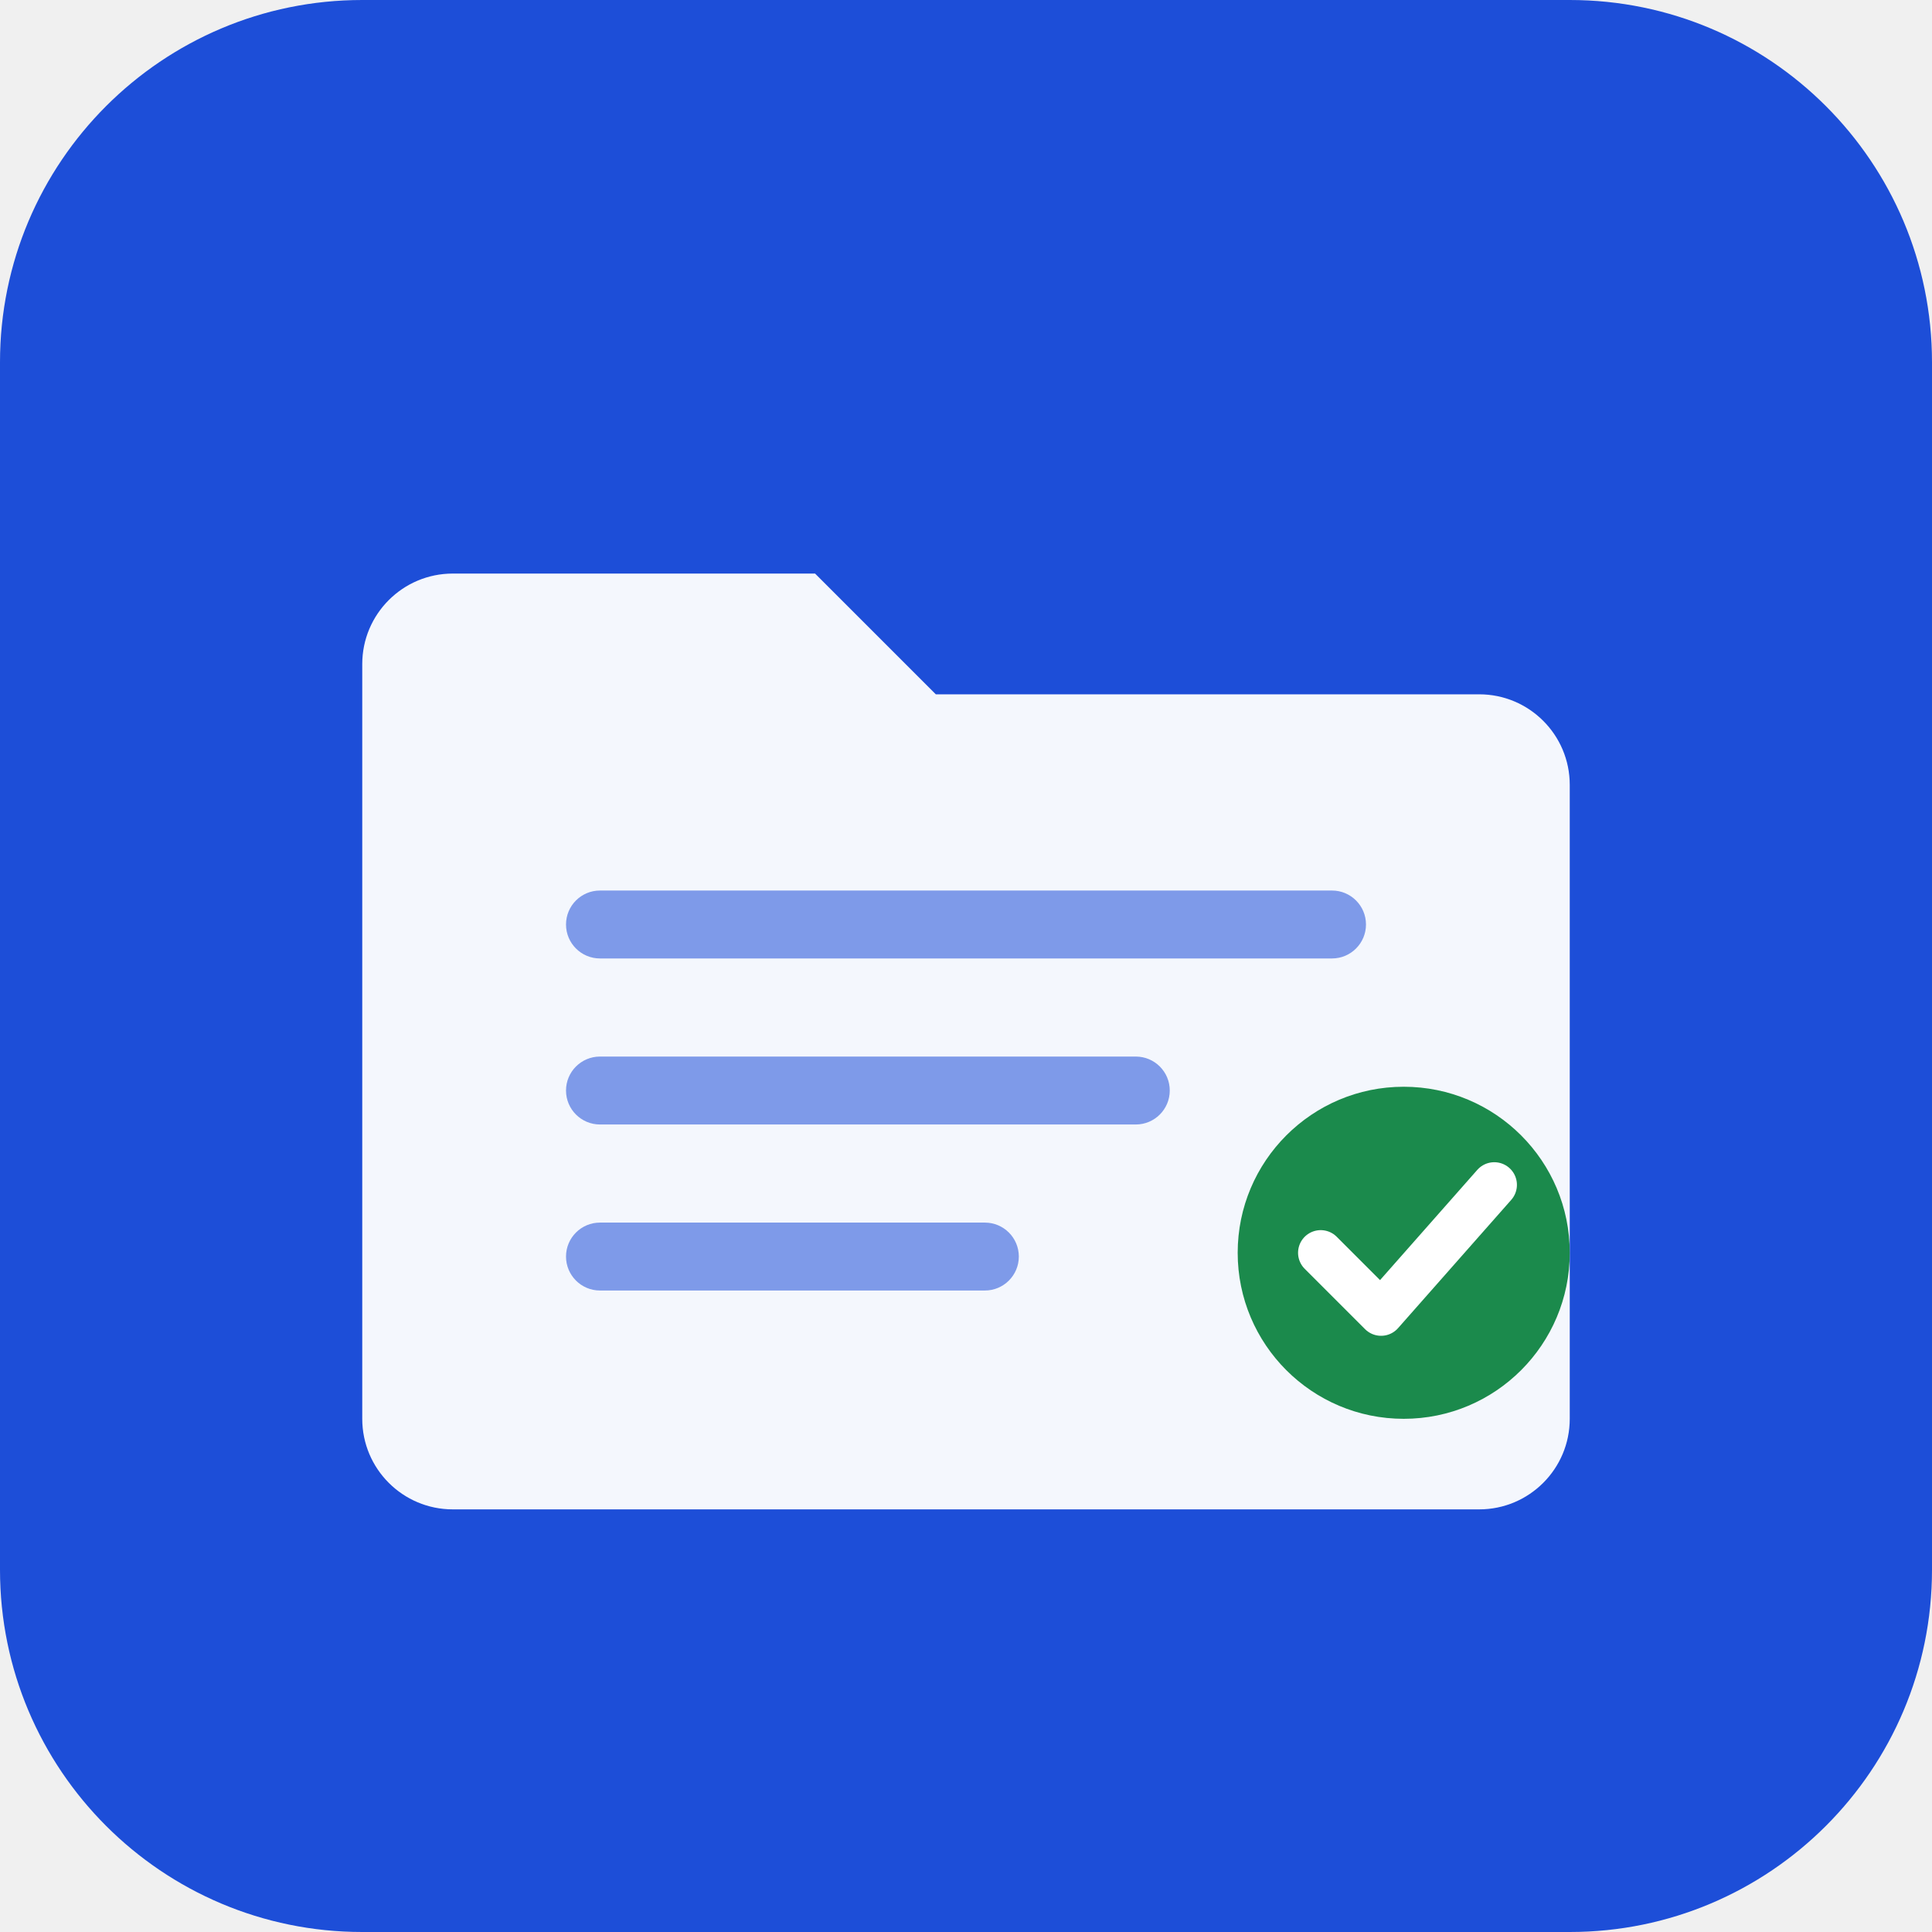
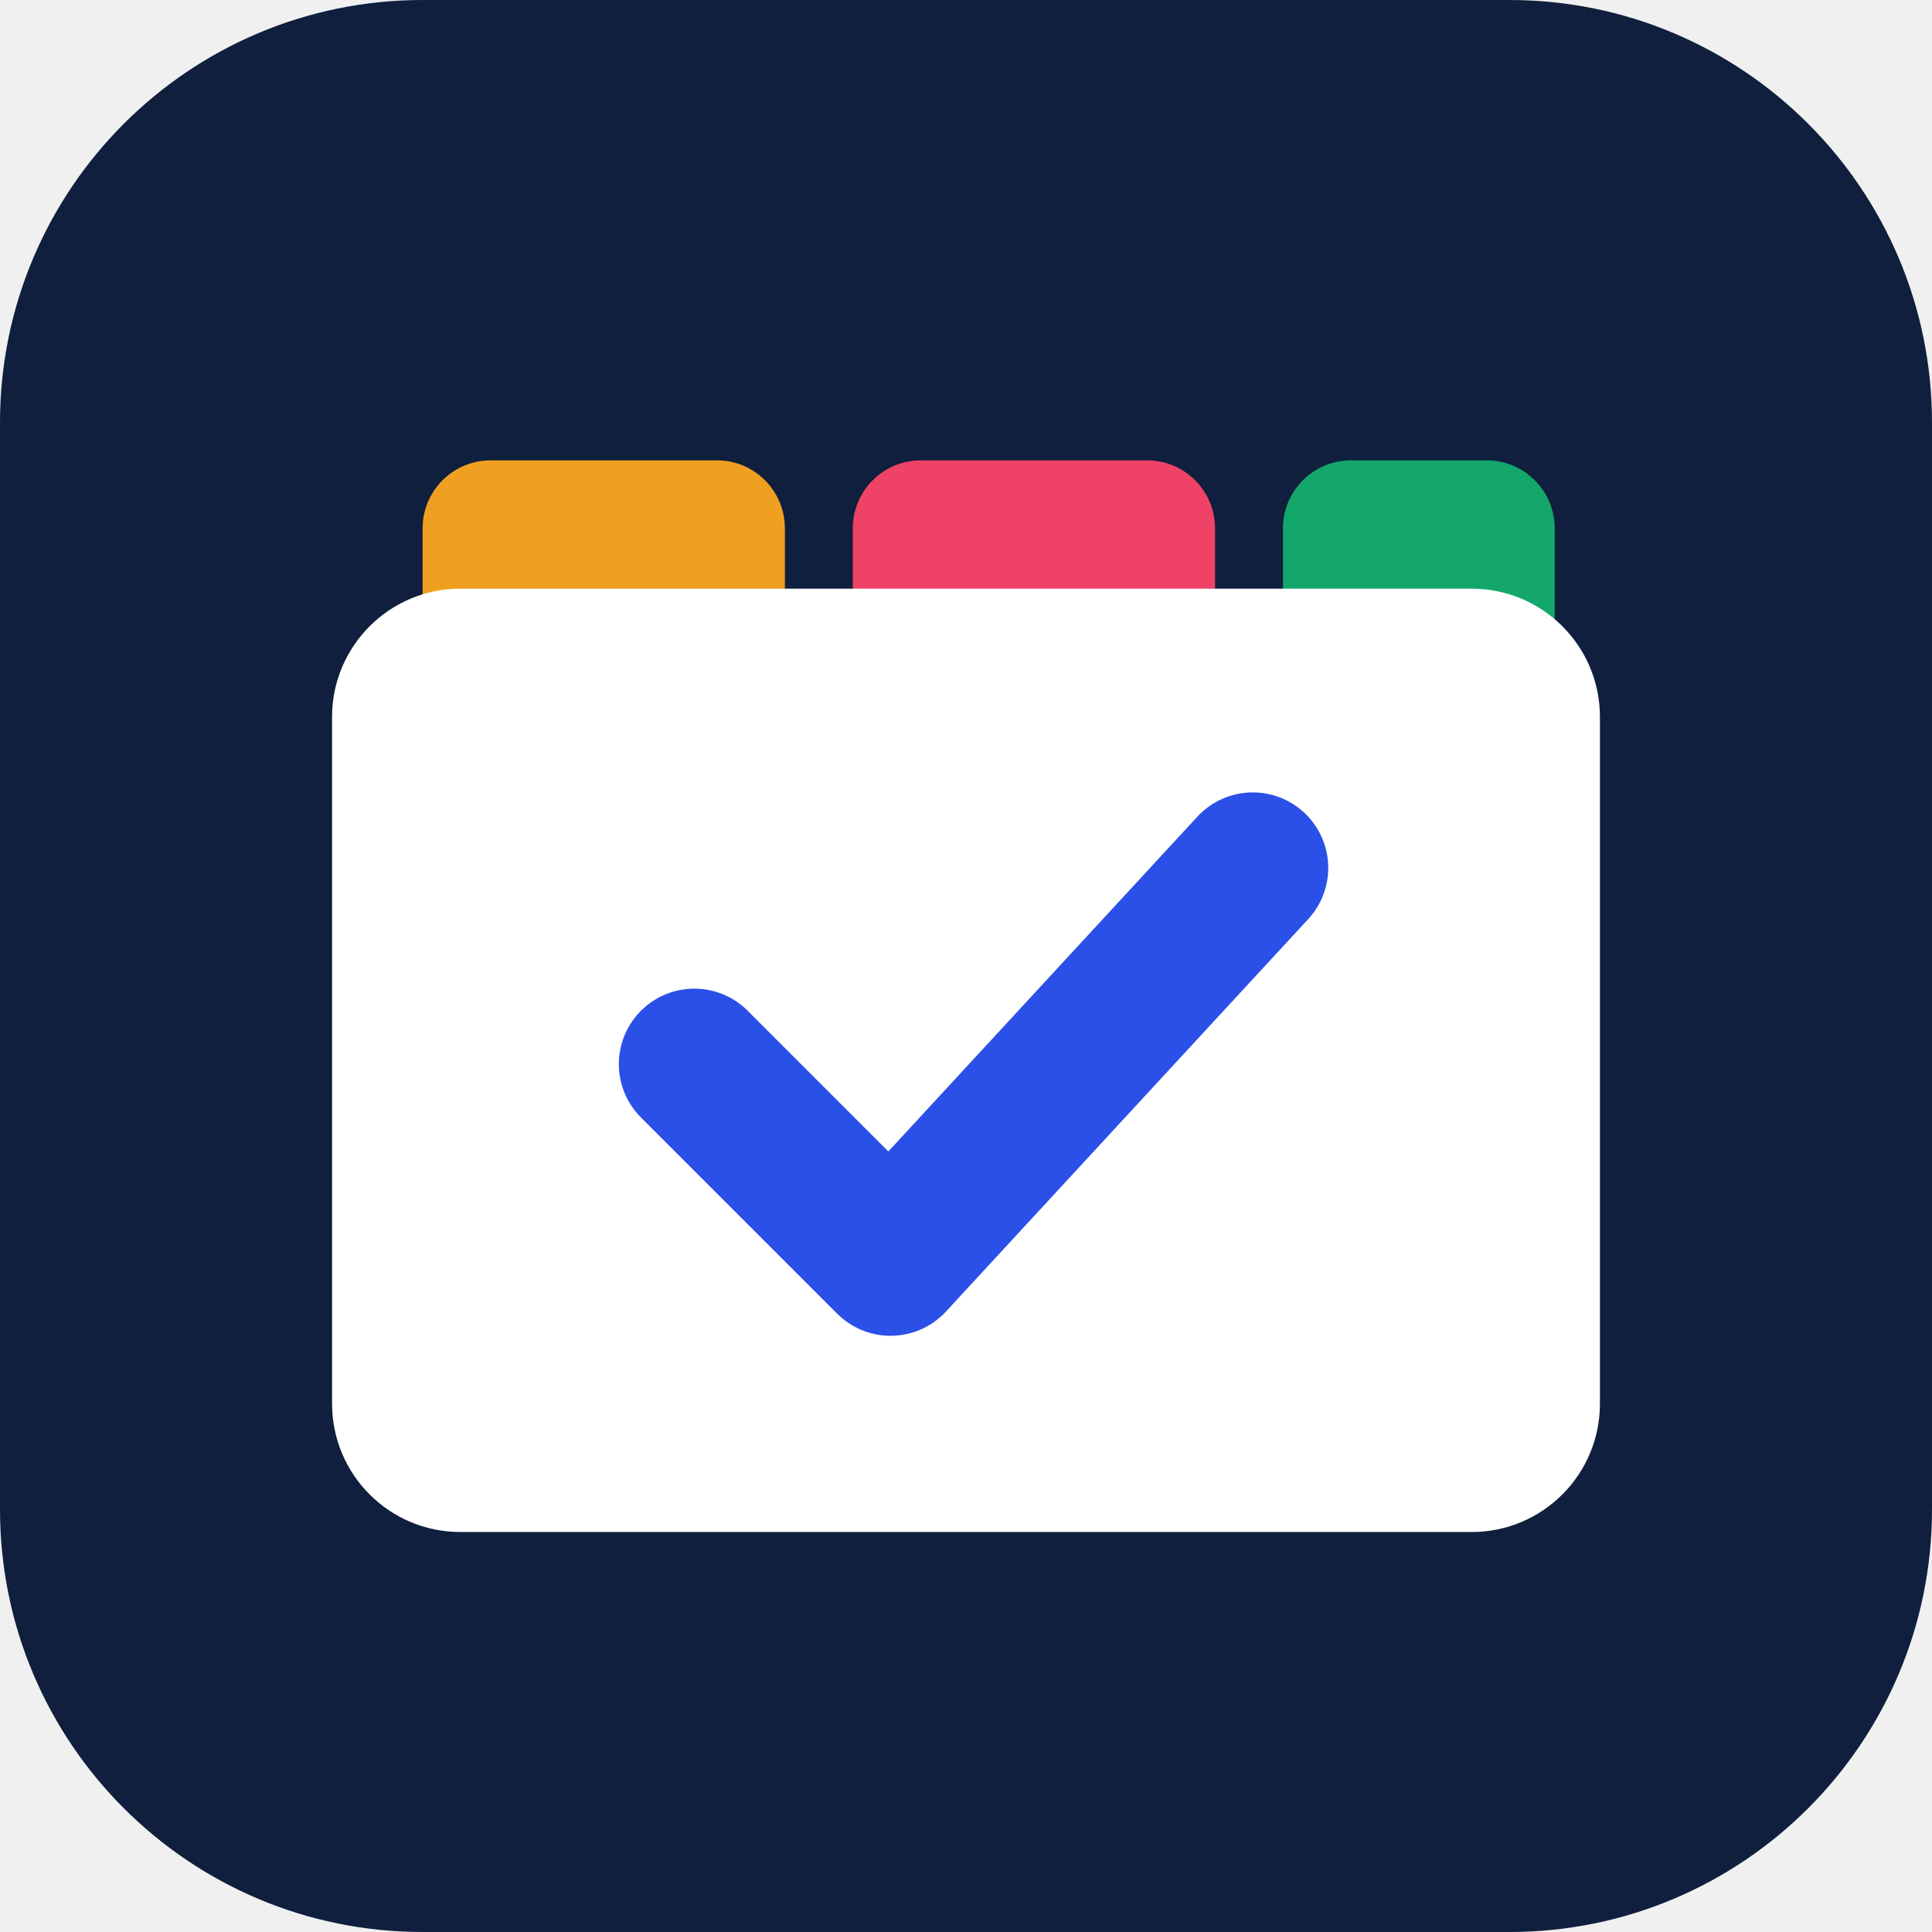
<svg xmlns="http://www.w3.org/2000/svg" viewBox="0 0 512 512">
-   <rect width="512" height="512" rx="96" fill="#1d4ed8" />
-   <path d="M96 176a24 24 0 0 1 24-24h96l32 32h144a24 24 0 0 1 24 24v168a24 24 0 0 1-24 24H120a24 24 0 0 1-24-24z" fill="#fff" opacity=".95" />
-   <rect x="150" y="236" width="212" height="18" rx="9" fill="#1d4ed8" opacity=".55" />
-   <rect x="150" y="280" width="160" height="18" rx="9" fill="#1d4ed8" opacity=".55" />
-   <rect x="150" y="324" width="120" height="18" rx="9" fill="#1d4ed8" opacity=".55" />
-   <circle cx="372" cy="332" r="44" fill="#1b8a4c" />
-   <path d="M350 332l16 16 30-34" fill="none" stroke="#fff" stroke-width="12" stroke-linecap="round" stroke-linejoin="round" />
+   <rect width="512" height="512" rx="112" fill="#0f1f3d" />
+   <rect x="112" y="122" width="96" height="60" rx="18" fill="#f0a020" />
+   <rect x="226" y="122" width="96" height="60" rx="18" fill="#ee4266" />
+   <rect x="340" y="122" width="72" height="60" rx="18" fill="#14a76c" />
+   <rect x="88" y="156" width="336" height="250" rx="34" fill="#ffffff" />
+   <path d="M184 282l52 52 96-104" fill="none" stroke="#2b50e8" stroke-width="40" stroke-linecap="round" stroke-linejoin="round" />
</svg>
